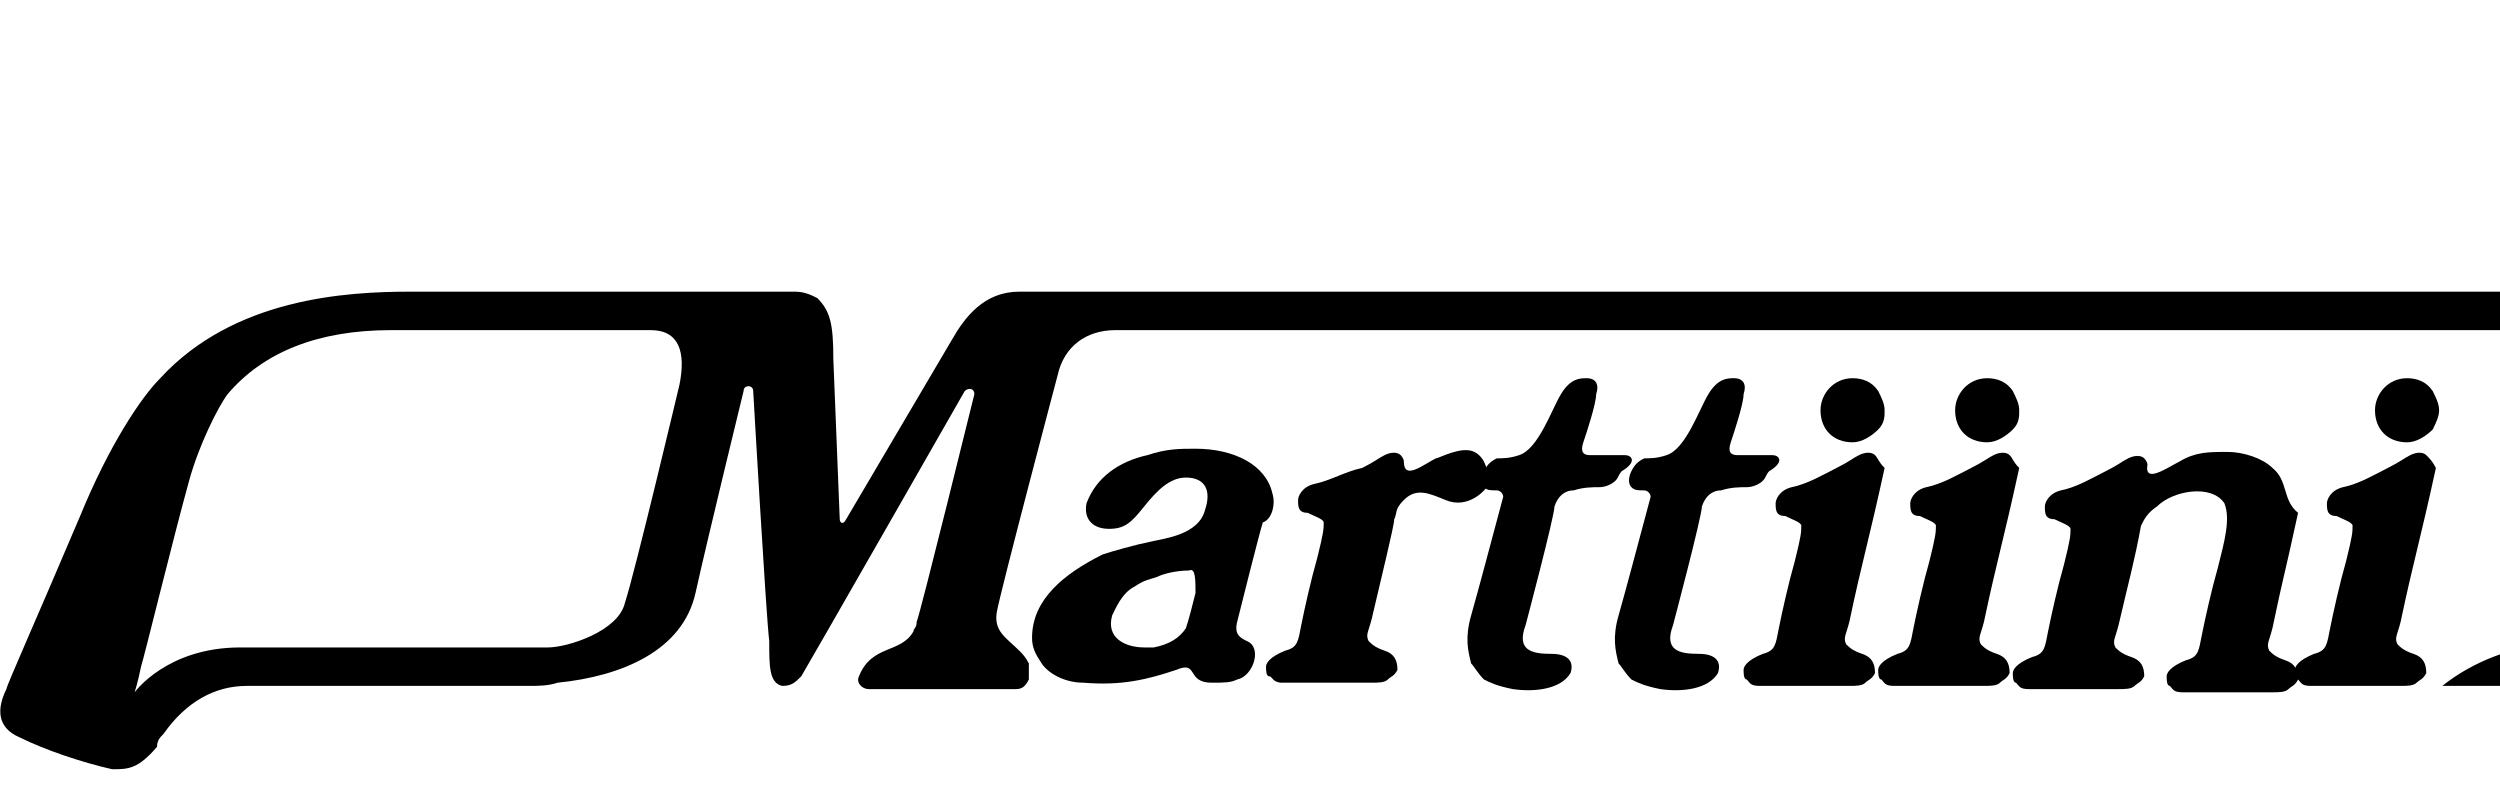
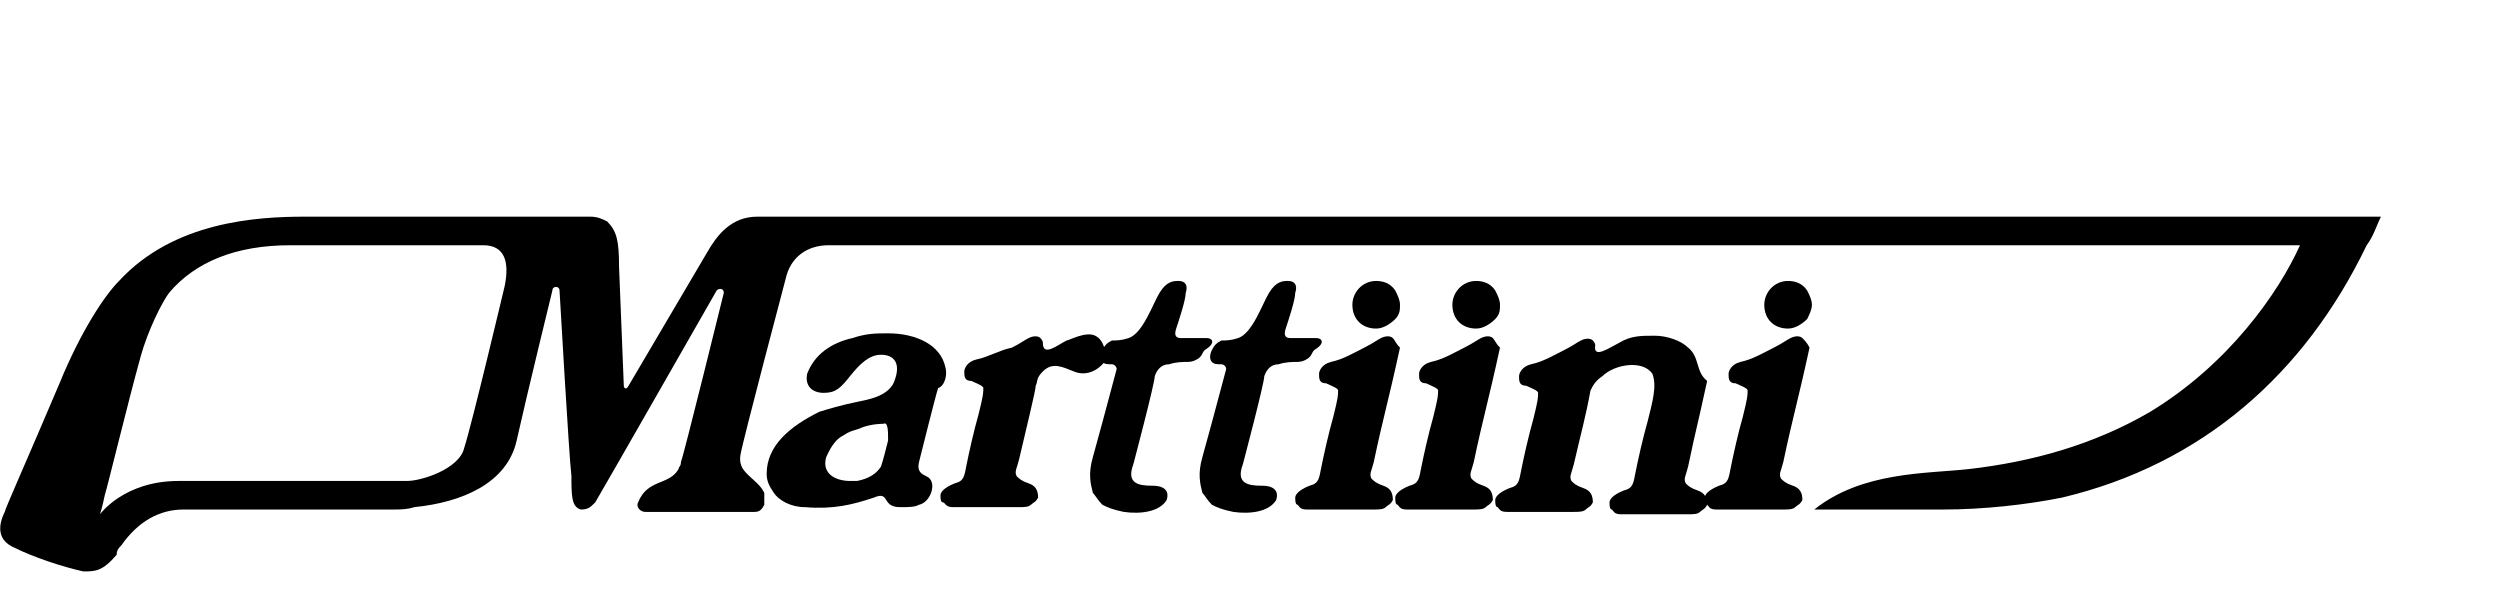
- <svg xmlns="http://www.w3.org/2000/svg" version="1.1" id="Layer_1" x="0px" y="0px" width="78px" height="25px" viewBox="0 0 78 25" style="enable-background:new 0 0 100 33;" xml:space="preserve">
+ <svg xmlns="http://www.w3.org/2000/svg" version="1.1" id="Layer_1" x="0px" y="0px" width="105px" height="25px" viewBox="0 0 105 25" enable-background="new 0 0 105 25" xml:space="preserve">
  <g>
    <g>
      <path d="M70.9,14.6C70.9,14.5,70.9,14.5,70.9,14.6c-0.3-0.3-0.9-0.5-1.4-0.5c-0.6,0-1,0-1.5,0.3c-0.4,0.2-1.1,0.7-1,0.1    c0-0.1-0.1-0.2-0.1-0.2c-0.1-0.1-0.3-0.1-0.5,0c-0.2,0.1-0.3,0.2-0.7,0.4c-0.4,0.2-0.9,0.5-1.4,0.6c-0.4,0.1-0.5,0.4-0.5,0.5    c0,0.2,0,0.4,0.3,0.4c0.2,0.1,0.5,0.2,0.5,0.3c0,0.2,0,0.3-0.2,1.1c-0.2,0.7-0.4,1.6-0.5,2.1c-0.1,0.5-0.1,0.7-0.5,0.8    c-0.5,0.2-0.6,0.4-0.6,0.5c0,0.1,0,0.3,0.1,0.3c0.1,0.1,0.1,0.2,0.4,0.2h2.8c0.2,0,0.4,0,0.5-0.1c0.1-0.1,0.2-0.1,0.3-0.3    c0-0.3-0.1-0.5-0.4-0.6c-0.3-0.1-0.4-0.2-0.5-0.3c-0.1-0.2,0-0.3,0.1-0.7c0.3-1.3,0.5-2,0.7-3.1c0.1-0.2,0.2-0.4,0.5-0.6    c0.5-0.5,1.7-0.7,2.1-0.1c0.2,0.5,0,1.2-0.2,2c-0.2,0.7-0.4,1.6-0.5,2.1c-0.1,0.5-0.1,0.7-0.5,0.8c-0.5,0.2-0.6,0.4-0.6,0.5    c0,0.1,0,0.3,0.1,0.3c0.1,0.1,0.1,0.2,0.4,0.2h2.8c0.2,0,0.4,0,0.5-0.1c0.1-0.1,0.2-0.1,0.3-0.3c0-0.3-0.1-0.5-0.4-0.6    s-0.4-0.2-0.5-0.3c-0.1-0.2,0-0.3,0.1-0.7c0.4-1.9,0.3-1.3,0.8-3.6C71.2,15.6,71.4,15,70.9,14.6" />
      <path d="M46,14.1c-0.4-0.2-1.1,0.2-1.2,0.2c-0.4,0.2-1,0.7-1,0.1c0-0.1-0.1-0.2-0.1-0.2c-0.1-0.1-0.3-0.1-0.5,0    c-0.2,0.1-0.3,0.2-0.7,0.4C42,14.7,41.5,15,41,15.1c-0.4,0.1-0.5,0.4-0.5,0.5c0,0.2,0,0.4,0.3,0.4c0.2,0.1,0.5,0.2,0.5,0.3    c0,0.2,0,0.3-0.2,1.1c-0.2,0.7-0.4,1.6-0.5,2.1c-0.1,0.5-0.1,0.7-0.5,0.8c-0.5,0.2-0.6,0.4-0.6,0.5c0,0.1,0,0.3,0.1,0.3    s0.1,0.2,0.4,0.2h2.8c0.2,0,0.4,0,0.5-0.1c0.1-0.1,0.2-0.1,0.3-0.3c0-0.3-0.1-0.5-0.4-0.6c-0.3-0.1-0.4-0.2-0.5-0.3    c-0.1-0.2,0-0.3,0.1-0.7c0.3-1.3,0.7-2.9,0.7-3.1c0.1-0.2,0-0.3,0.3-0.6c0.4-0.4,0.8-0.2,1.3,0c0.7,0.3,1.3-0.3,1.4-0.6    C46.4,14.8,46.4,14.3,46,14.1" />
      <path d="M76.1,12.8c0-0.2-0.1-0.4-0.2-0.6c-0.2-0.3-0.5-0.4-0.8-0.4c-0.6,0-1,0.5-1,1c0,0.6,0.4,1,1,1c0.3,0,0.6-0.2,0.8-0.4    C76,13.2,76.1,13,76.1,12.8" />
      <path d="M75.7,14.2c-0.1-0.1-0.3-0.1-0.5,0c-0.2,0.1-0.3,0.2-0.7,0.4c-0.4,0.2-0.9,0.5-1.4,0.6c-0.4,0.1-0.5,0.4-0.5,0.5    c0,0.2,0,0.4,0.3,0.4c0.2,0.1,0.5,0.2,0.5,0.3c0,0.2,0,0.3-0.2,1.1c-0.2,0.7-0.4,1.6-0.5,2.1c-0.1,0.5-0.1,0.7-0.5,0.8    c-0.5,0.2-0.6,0.4-0.6,0.5c0,0.1,0,0.3,0.1,0.3c0.1,0.1,0.1,0.2,0.4,0.2h2.8c0.2,0,0.4,0,0.5-0.1c0.1-0.1,0.2-0.1,0.3-0.3    c0-0.3-0.1-0.5-0.4-0.6c-0.3-0.1-0.4-0.2-0.5-0.3c-0.1-0.2,0-0.3,0.1-0.7c0.4-1.9,0.6-2.5,1.1-4.8C75.9,14.4,75.8,14.3,75.7,14.2" />
      <path d="M50.7,14.2c-0.1,0-0.9,0-1.1,0c-0.2,0-0.3-0.1-0.2-0.4c0.1-0.3,0.4-1.2,0.4-1.5c0.1-0.3,0-0.5-0.3-0.5    c-0.2,0-0.5,0-0.8,0.5c-0.3,0.5-0.7,1.7-1.3,1.9c-0.3,0.1-0.5,0.1-0.7,0.1c-0.2,0.1-0.3,0.2-0.4,0.4c-0.1,0.2-0.1,0.4,0,0.5    c0.1,0.1,0.2,0.1,0.4,0.1c0.1,0,0.2,0.1,0.2,0.2c-0.4,1.5-0.8,3-1,3.7c-0.2,0.7-0.1,1.1,0,1.5c0.1,0.1,0.2,0.3,0.4,0.5    c0.2,0.1,0.4,0.2,0.9,0.3c0.7,0.1,1.5,0,1.8-0.5c0.1-0.3,0-0.6-0.6-0.6c-0.6,0-1.1-0.1-0.8-0.9c0,0,0.9-3.4,0.9-3.7    c0.1-0.3,0.3-0.5,0.6-0.5c0.3-0.1,0.6-0.1,0.8-0.1c0.2,0,0.4-0.1,0.5-0.2c0.1-0.1,0.1-0.2,0.2-0.3C51.1,14.4,50.9,14.2,50.7,14.2" />
      <path d="M55.3,14.2c-0.1,0-0.9,0-1.1,0c-0.2,0-0.3-0.1-0.2-0.4c0.1-0.3,0.4-1.2,0.4-1.5c0.1-0.3,0-0.5-0.3-0.5    c-0.2,0-0.5,0-0.8,0.5c-0.3,0.5-0.7,1.7-1.3,1.9c-0.3,0.1-0.5,0.1-0.7,0.1c-0.2,0.1-0.3,0.2-0.4,0.4c-0.1,0.2-0.1,0.4,0,0.5    c0.1,0.1,0.2,0.1,0.4,0.1c0.1,0,0.2,0.1,0.2,0.2c-0.4,1.5-0.8,3-1,3.7c-0.2,0.7-0.1,1.1,0,1.5c0.1,0.1,0.2,0.3,0.4,0.5    c0.2,0.1,0.4,0.2,0.9,0.3c0.7,0.1,1.5,0,1.8-0.5c0.1-0.3,0-0.6-0.6-0.6c-0.6,0-1.1-0.1-0.8-0.9c0,0,0.9-3.4,0.9-3.7    c0.1-0.3,0.3-0.5,0.6-0.5c0.3-0.1,0.6-0.1,0.8-0.1c0.2,0,0.4-0.1,0.5-0.2c0.1-0.1,0.1-0.2,0.2-0.3C55.7,14.4,55.5,14.2,55.3,14.2" />
      <path d="M58.8,12.8c0-0.2-0.1-0.4-0.2-0.6c-0.2-0.3-0.5-0.4-0.8-0.4c-0.6,0-1,0.5-1,1c0,0.6,0.4,1,1,1c0.3,0,0.6-0.2,0.8-0.4    C58.8,13.2,58.8,13,58.8,12.8" />
      <path d="M58.5,14.2c-0.1-0.1-0.3-0.1-0.5,0c-0.2,0.1-0.3,0.2-0.7,0.4c-0.4,0.2-0.9,0.5-1.4,0.6c-0.4,0.1-0.5,0.4-0.5,0.5    c0,0.2,0,0.4,0.3,0.4c0.2,0.1,0.5,0.2,0.5,0.3c0,0.2,0,0.3-0.2,1.1c-0.2,0.7-0.4,1.6-0.5,2.1c-0.1,0.5-0.1,0.7-0.5,0.8    c-0.5,0.2-0.6,0.4-0.6,0.5c0,0.1,0,0.3,0.1,0.3c0.1,0.1,0.1,0.2,0.4,0.2h2.8c0.2,0,0.4,0,0.5-0.1c0.1-0.1,0.2-0.1,0.3-0.3    c0-0.3-0.1-0.5-0.4-0.6c-0.3-0.1-0.4-0.2-0.5-0.3c-0.1-0.2,0-0.3,0.1-0.7c0.4-1.9,0.6-2.5,1.1-4.8C58.6,14.4,58.6,14.3,58.5,14.2" />
      <path d="M63,12.8c0-0.2-0.1-0.4-0.2-0.6c-0.2-0.3-0.5-0.4-0.8-0.4c-0.6,0-1,0.5-1,1c0,0.6,0.4,1,1,1c0.3,0,0.6-0.2,0.8-0.4    C63,13.2,63,13,63,12.8" />
      <path d="M62.7,14.2c-0.1-0.1-0.3-0.1-0.5,0c-0.2,0.1-0.3,0.2-0.7,0.4c-0.4,0.2-0.9,0.5-1.4,0.6c-0.4,0.1-0.5,0.4-0.5,0.5    c0,0.2,0,0.4,0.3,0.4c0.2,0.1,0.5,0.2,0.5,0.3c0,0.2,0,0.3-0.2,1.1c-0.2,0.7-0.4,1.6-0.5,2.1c-0.1,0.5-0.1,0.7-0.5,0.8    c-0.5,0.2-0.6,0.4-0.6,0.5c0,0.1,0,0.3,0.1,0.3c0.1,0.1,0.1,0.2,0.4,0.2h2.8c0.2,0,0.4,0,0.5-0.1c0.1-0.1,0.2-0.1,0.3-0.3    c0-0.3-0.1-0.5-0.4-0.6c-0.3-0.1-0.4-0.2-0.5-0.3c-0.1-0.2,0-0.3,0.1-0.7c0.4-1.9,0.6-2.5,1.1-4.8C62.8,14.4,62.8,14.3,62.7,14.2" />
      <path d="M37.3,18.5c-0.1,0.4-0.2,0.8-0.3,1.1c-0.2,0.3-0.5,0.5-1,0.6c-0.2,0-0.2,0-0.3,0c-0.6,0-1.2-0.3-1-1    c0.1-0.2,0.3-0.7,0.7-0.9c0.3-0.2,0.4-0.2,0.7-0.3c0.2-0.1,0.6-0.2,1-0.2C37.3,17.7,37.3,18.1,37.3,18.5 M39.7,15.4    c-0.2-0.9-1.2-1.4-2.4-1.4c-0.5,0-0.9,0-1.5,0.2c-0.9,0.2-1.6,0.7-1.9,1.5c-0.1,0.5,0.2,0.8,0.7,0.8c0.5,0,0.7-0.2,1.1-0.7    s0.8-0.9,1.3-0.9c0.6,0,0.8,0.4,0.6,1c-0.2,0.8-1.3,0.9-1.7,1c-0.5,0.1-1.2,0.3-1.5,0.4c-1.2,0.6-2.2,1.4-2.2,2.6    c0,0.3,0.1,0.5,0.3,0.8c0.2,0.3,0.7,0.6,1.3,0.6c1.2,0.1,2-0.1,2.9-0.4c0.7-0.3,0.3,0.4,1.1,0.4c0.4,0,0.6,0,0.8-0.1    c0.5-0.1,0.8-1,0.3-1.2c-0.2-0.1-0.4-0.2-0.3-0.6c0.1-0.4,0.7-2.8,0.8-3.1C39.7,16.2,39.8,15.7,39.7,15.4" />
      <path d="M21.2,12c0,0-1.4,5.9-1.7,6.8c-0.2,0.9-1.8,1.4-2.4,1.4H7.5c-2.3,0-3.3,1.4-3.3,1.4s0.1-0.3,0.2-0.8c0.1-0.3,1-4,1.5-5.8    c0.3-1.1,0.9-2.3,1.2-2.7c1.1-1.3,2.8-2,5.1-2h8.1C21.2,10.3,21.4,11,21.2,12 M100,9.1H31.8c-1.1,0-1.7,0.8-2.1,1.5l-3.3,5.6    c-0.1,0.2-0.2,0.1-0.2,0l-0.2-5c0-1.1-0.1-1.5-0.5-1.9c-0.2-0.1-0.4-0.2-0.7-0.2h-12c-2,0-5.5,0.2-7.8,2.7    c-0.6,0.6-1.6,2.1-2.5,4.3c-1.4,3.3-2.3,5.3-2.3,5.4c-0.3,0.6-0.3,1.2,0.4,1.5c0.8,0.4,2,0.8,2.9,1C4,24,4.3,24,4.9,23.3    C4.9,23.1,5,23,5.1,22.9c0.7-1,1.6-1.5,2.6-1.5h8.8c0.3,0,0.6,0,0.9-0.1c2-0.2,3.9-1,4.3-2.8c0.4-1.8,1.5-6.3,1.5-6.3    c0-0.2,0.3-0.2,0.3,0c0,0,0.4,7,0.5,7.8c0,0.8,0,1.3,0.4,1.4c0.3,0,0.4-0.1,0.6-0.3c0.3-0.5,5.1-8.9,5.1-8.9    c0.1-0.1,0.3-0.1,0.3,0.1c0,0-1.7,6.9-1.8,7.1c0,0.2-0.1,0.2-0.1,0.3c-0.4,0.7-1.3,0.4-1.7,1.4c-0.1,0.2,0.1,0.4,0.3,0.4h4.6    c0.2,0,0.3-0.1,0.4-0.3c0-0.2,0-0.3,0-0.5c-0.1-0.2-0.2-0.3-0.3-0.4c-0.4-0.4-0.8-0.6-0.7-1.2c0.1-0.6,1.9-7.4,1.9-7.4    c0.2-0.9,0.9-1.4,1.8-1.4h61.8c-0.9,2-3,5-6.3,7c-2.4,1.4-5,2.1-7.6,2.4c-1.8,0.2-4.5,0.1-6.5,1.7h5.4c1.7,0,3.5-0.2,5-0.5    c5.9-1.4,10.2-5.2,12.8-10.6C99.7,9.9,99.8,9.5,100,9.1" />
    </g>
  </g>
</svg>
